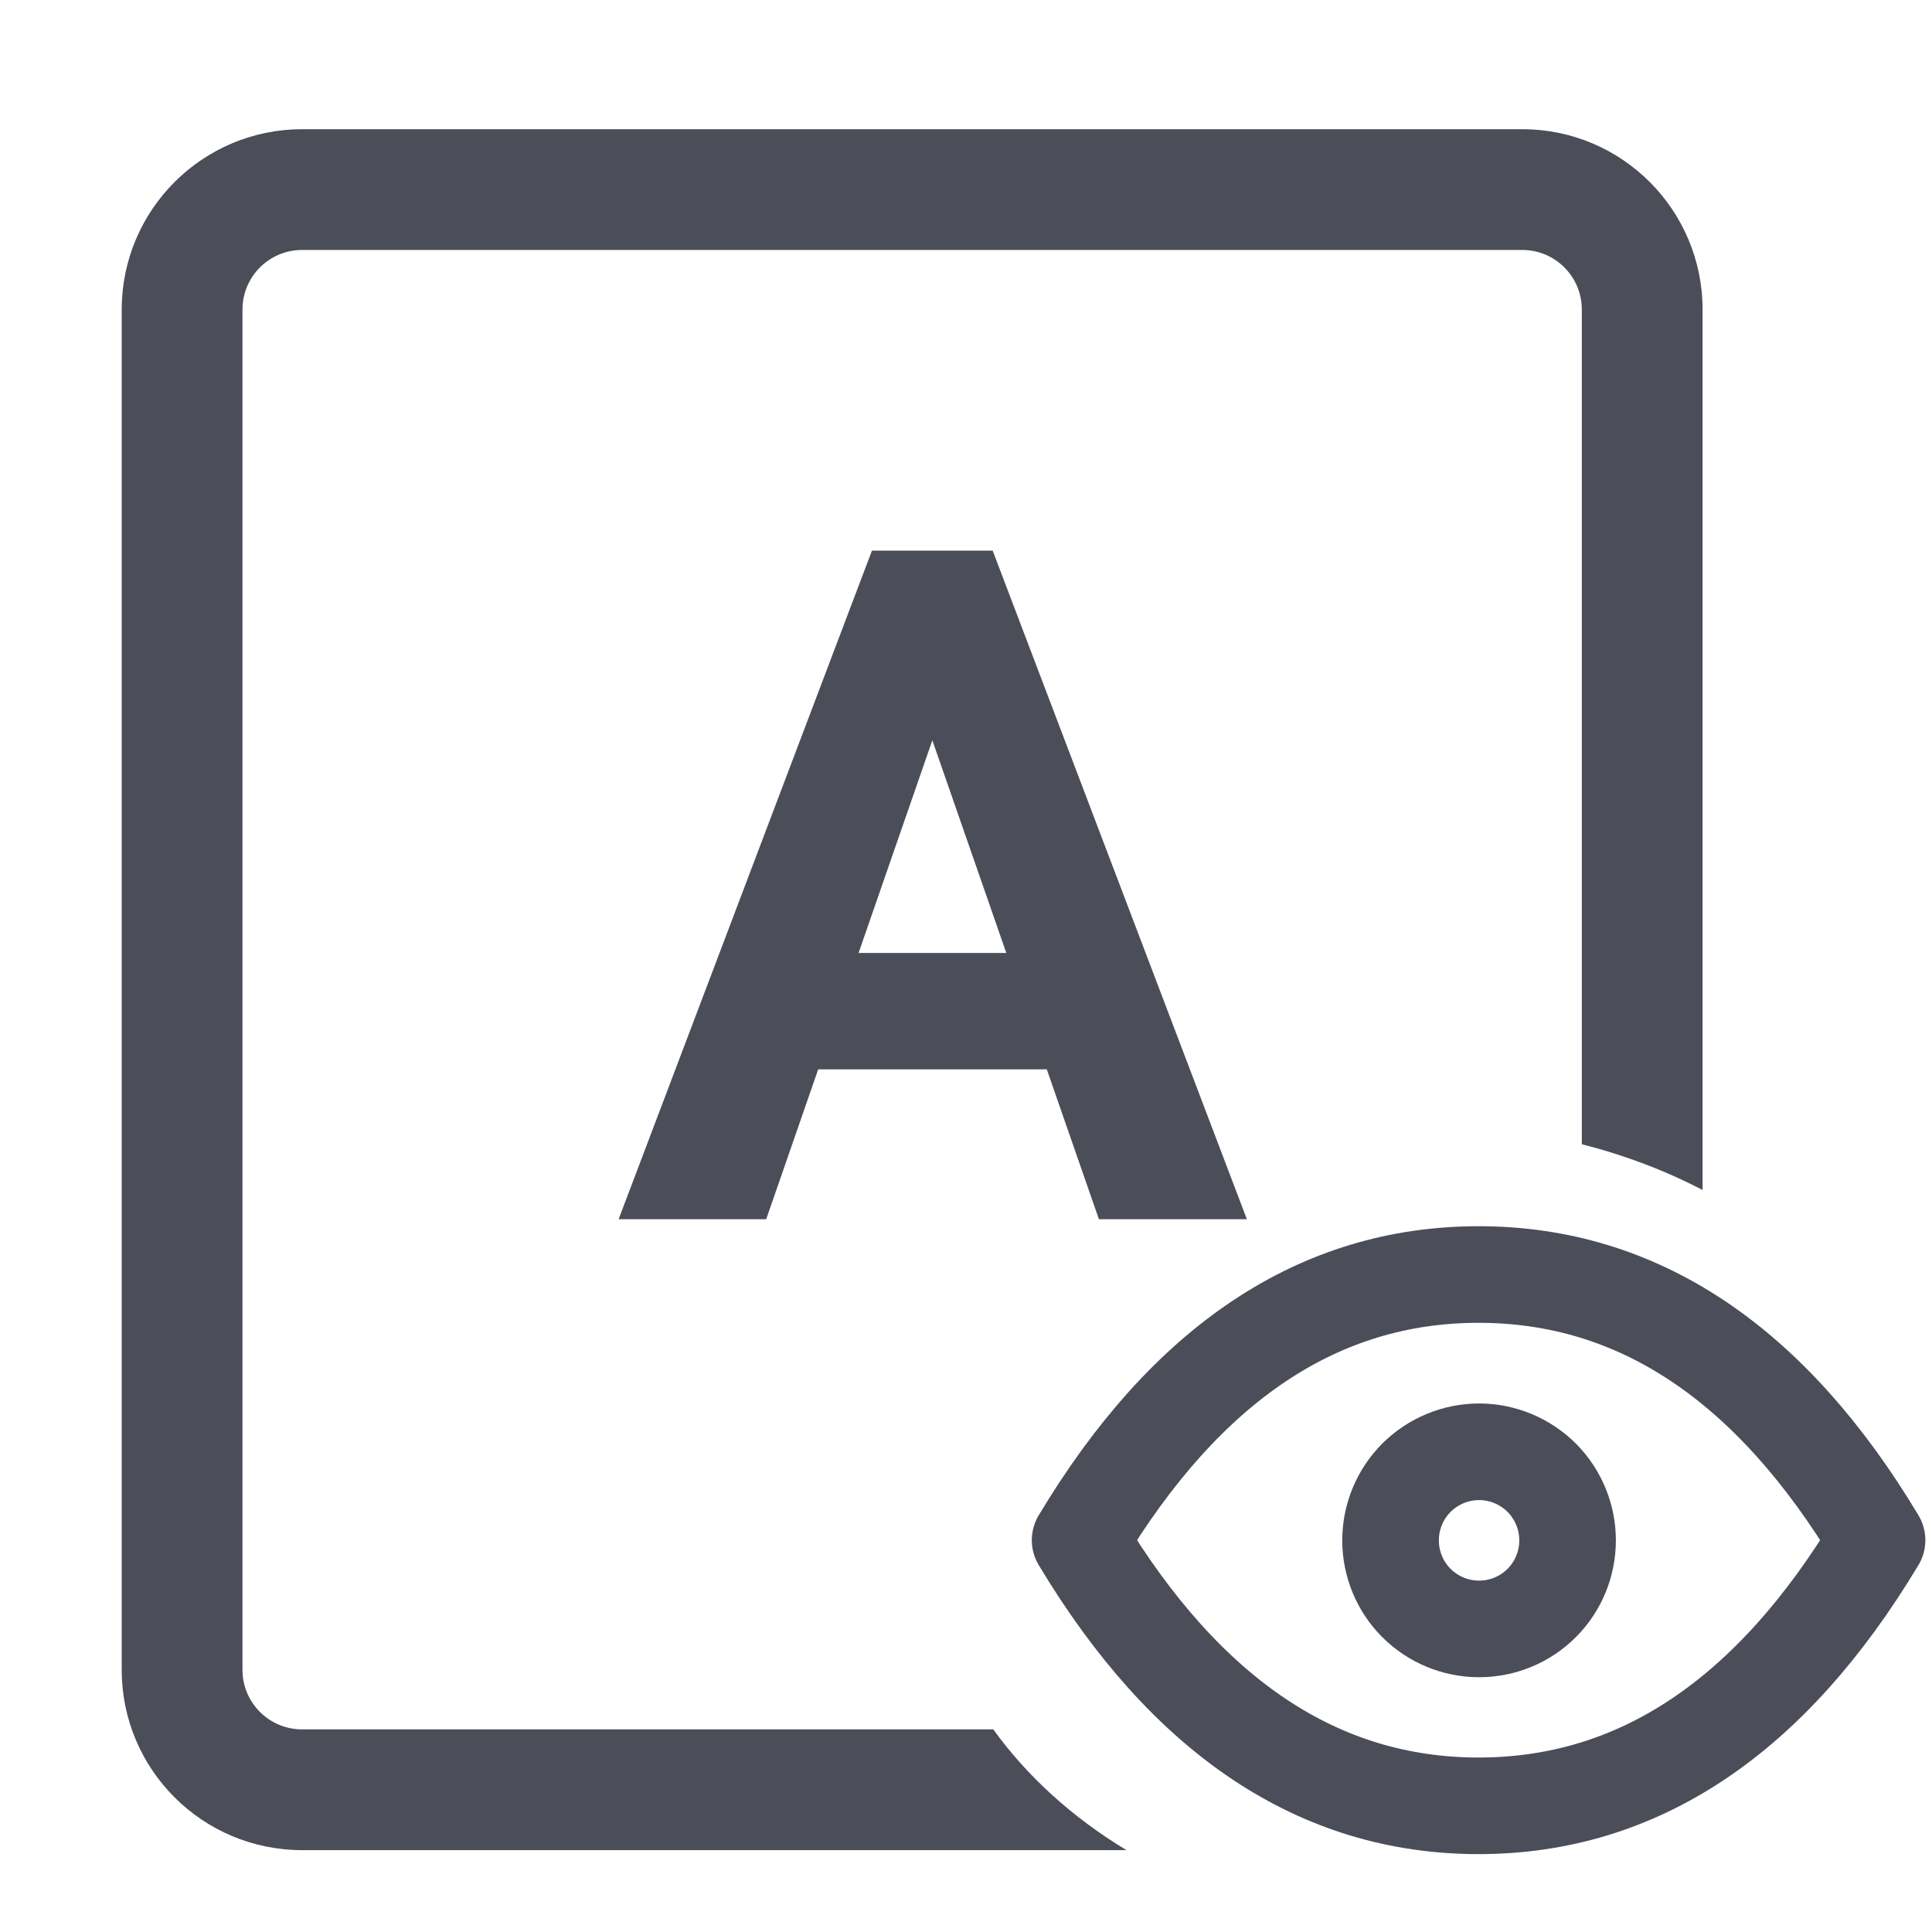
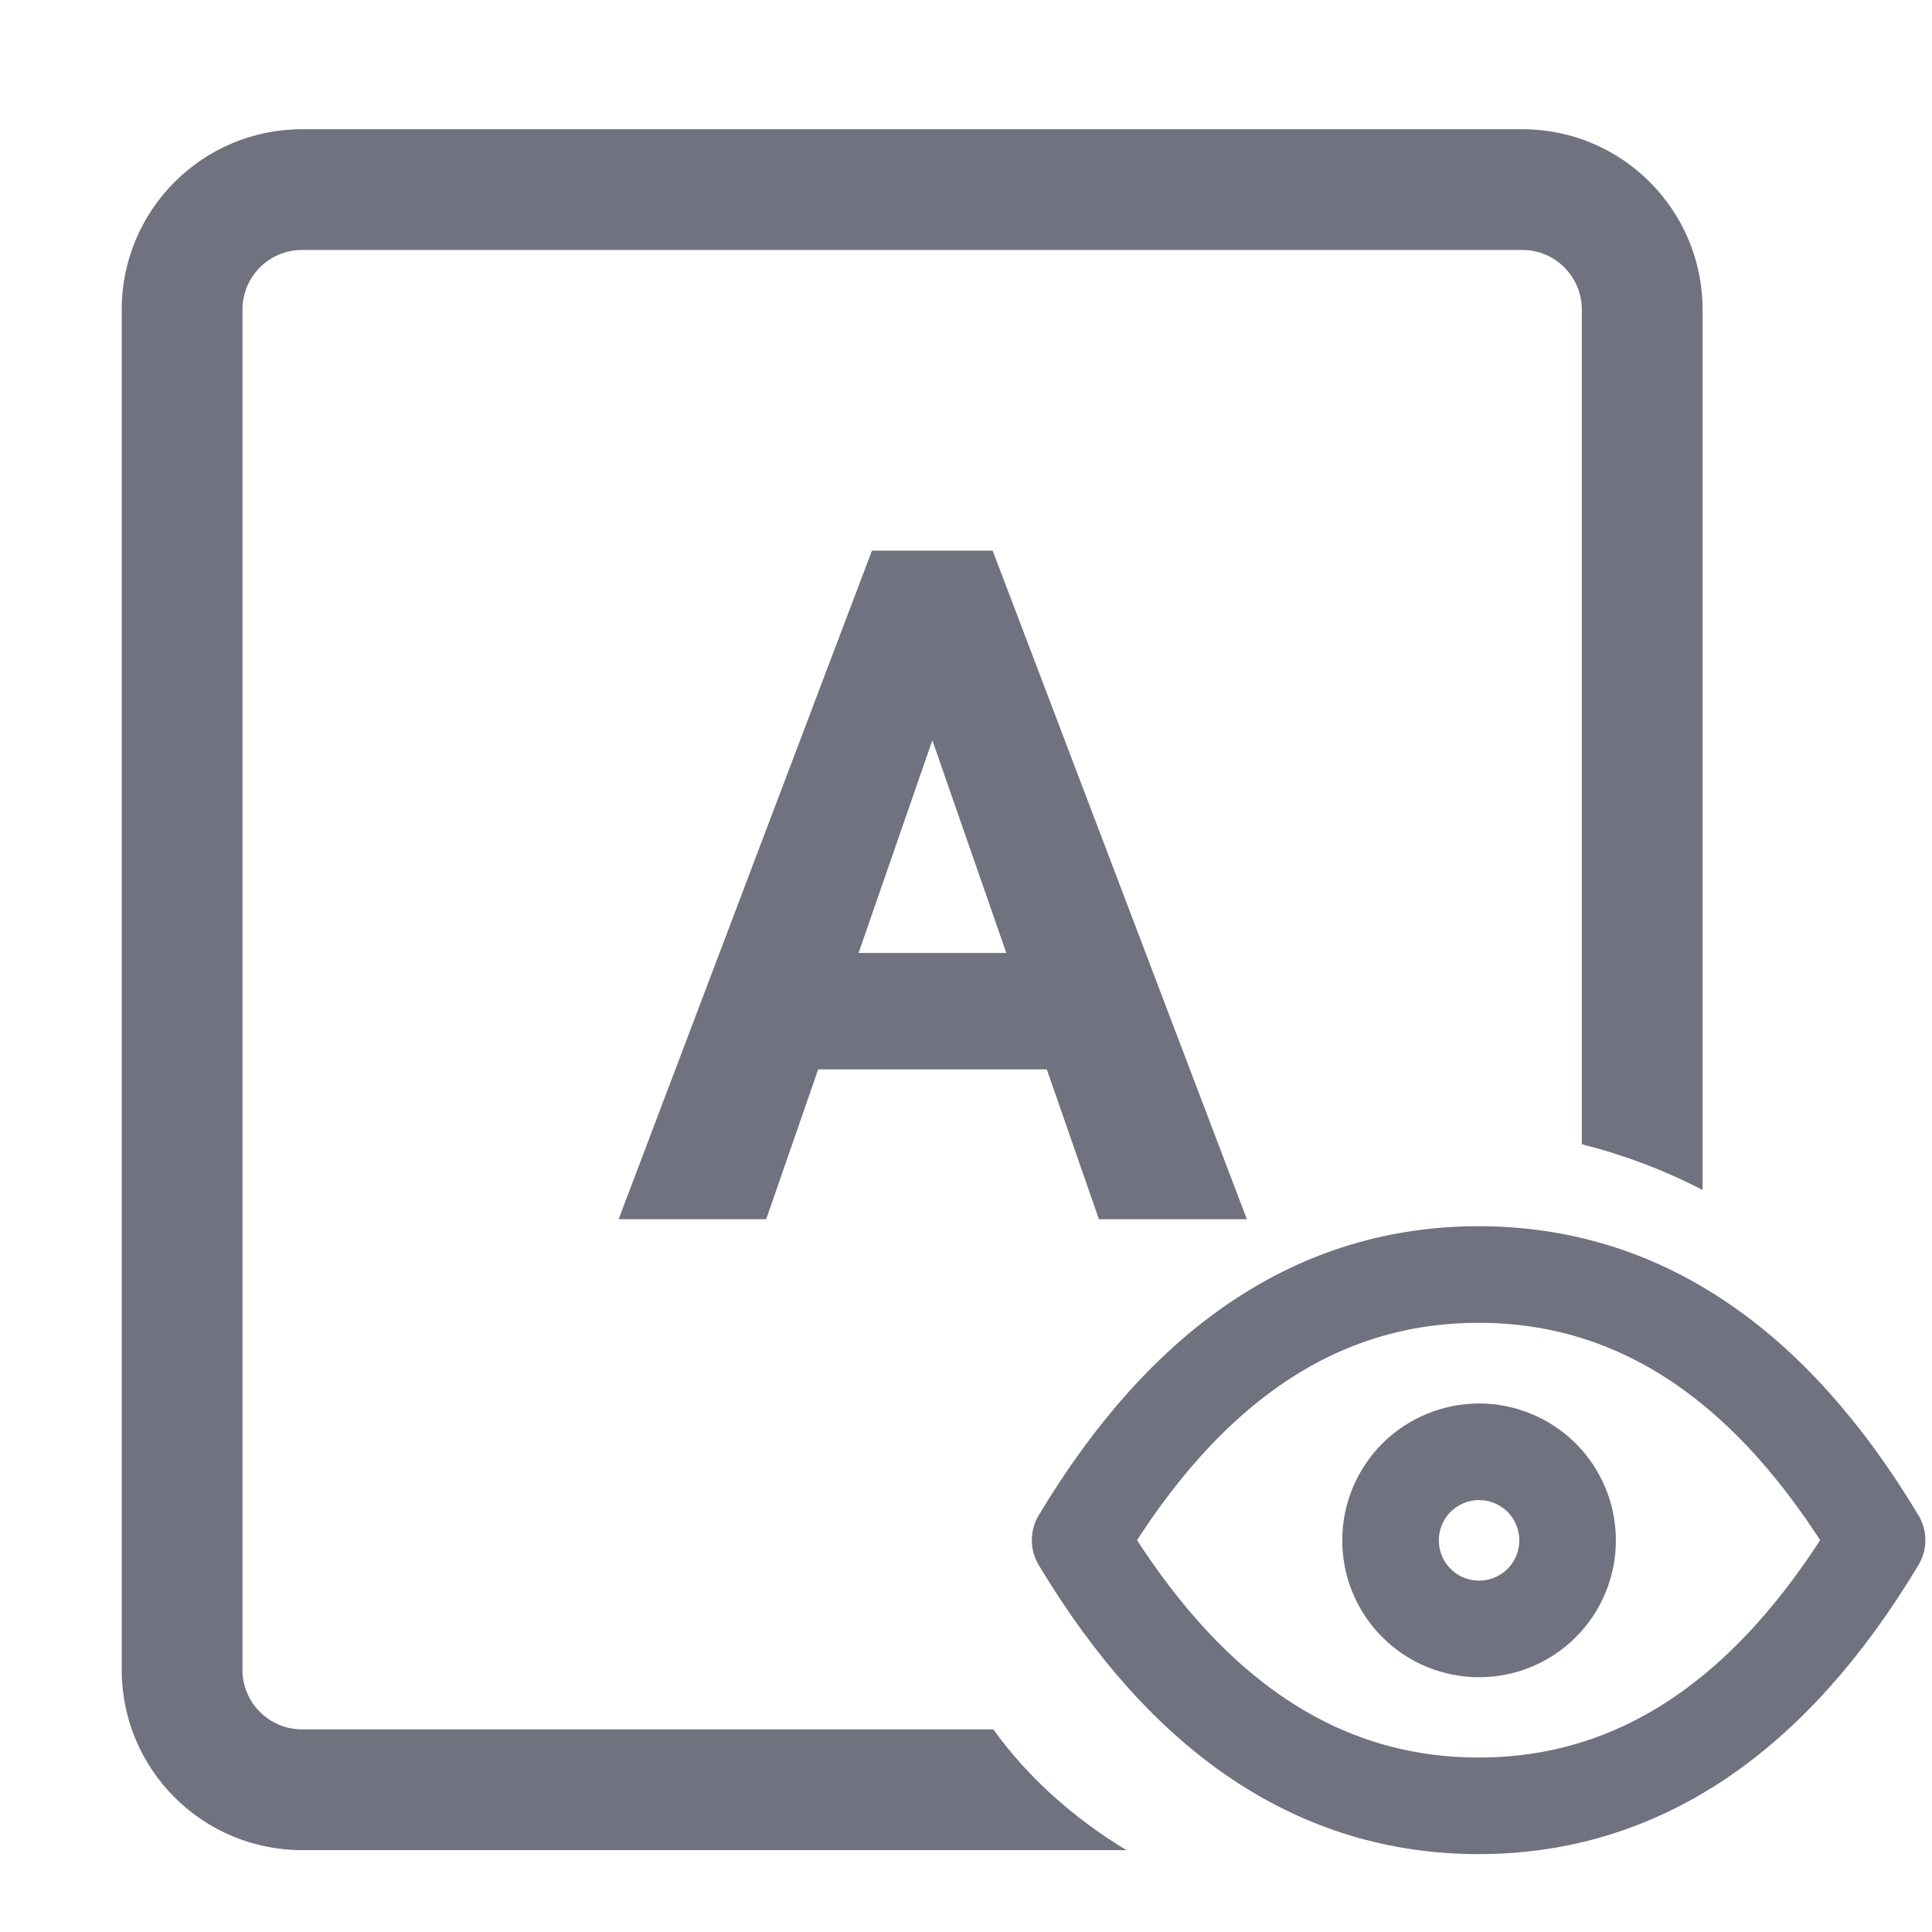
<svg xmlns="http://www.w3.org/2000/svg" width="16" height="16" viewBox="0 0 16 16" fill="none">
-   <path d="M7.853 5.385L6.26 9.977H5.297L7.304 4.68H7.919L7.853 5.385ZM9.186 9.977L7.589 5.385L7.52 4.68H8.138L10.152 9.977H9.186ZM9.109 8.012V8.736H6.209V8.012H9.109Z" fill="#4B4D59" stroke="#4B4D59" stroke-width="0.24" />
-   <path fill-rule="evenodd" clip-rule="evenodd" d="M2.008 2.564C2.008 2.291 2.229 2.07 2.502 2.07H12.607C12.879 2.07 13.1 2.291 13.1 2.564V9.476C13.457 9.567 13.793 9.695 14.1 9.855V2.564C14.1 1.739 13.432 1.07 12.607 1.07H2.502C1.677 1.07 1.008 1.739 1.008 2.564V13.829C1.008 14.654 1.677 15.322 2.502 15.322H9.329C8.883 15.053 8.507 14.712 8.226 14.322H2.502C2.229 14.322 2.008 14.101 2.008 13.829V2.564Z" fill="#4B4D59" />
-   <path d="M11.516 12.757C11.516 12.951 11.593 13.138 11.73 13.275C11.868 13.413 12.055 13.49 12.249 13.49C12.444 13.49 12.63 13.413 12.768 13.275C12.905 13.138 12.982 12.951 12.982 12.757C12.982 12.562 12.905 12.376 12.768 12.238C12.63 12.101 12.444 12.023 12.249 12.023C12.055 12.023 11.868 12.101 11.73 12.238C11.593 12.376 11.516 12.562 11.516 12.757Z" stroke="#4B4D59" stroke-width="0.8" stroke-linecap="round" stroke-linejoin="round" />
-   <path d="M15.545 12.755C14.665 14.221 13.565 14.955 12.245 14.955C10.925 14.955 9.825 14.221 8.945 12.755C9.825 11.288 10.925 10.555 12.245 10.555C13.565 10.555 14.665 11.288 15.545 12.755Z" stroke="#4B4D59" stroke-width="0.8" stroke-linecap="round" stroke-linejoin="round" />
+   <path d="M7.853 5.385L6.26 9.977H5.297L7.304 4.68H7.919L7.853 5.385ZM9.186 9.977L7.589 5.385L7.52 4.68H8.138L10.152 9.977H9.186ZM9.109 8.012V8.736H6.209V8.012H9.109Z" fill="#707280" stroke="#707280" stroke-width="0.24" />
+   <path fill-rule="evenodd" clip-rule="evenodd" d="M2.008 2.564C2.008 2.291 2.229 2.07 2.502 2.07H12.607C12.879 2.07 13.1 2.291 13.1 2.564V9.476C13.457 9.567 13.793 9.695 14.1 9.855V2.564C14.1 1.739 13.432 1.07 12.607 1.07H2.502C1.677 1.07 1.008 1.739 1.008 2.564V13.829C1.008 14.654 1.677 15.322 2.502 15.322H9.329C8.883 15.053 8.507 14.712 8.226 14.322H2.502C2.229 14.322 2.008 14.101 2.008 13.829V2.564Z" fill="#707280" />
+   <path d="M11.516 12.757C11.516 12.951 11.593 13.138 11.73 13.275C11.868 13.413 12.055 13.49 12.249 13.49C12.444 13.49 12.63 13.413 12.768 13.275C12.905 13.138 12.982 12.951 12.982 12.757C12.982 12.562 12.905 12.376 12.768 12.238C12.63 12.101 12.444 12.023 12.249 12.023C12.055 12.023 11.868 12.101 11.73 12.238C11.593 12.376 11.516 12.562 11.516 12.757Z" stroke="#707280" stroke-width="0.8" stroke-linecap="round" stroke-linejoin="round" />
+   <path d="M15.545 12.755C14.665 14.221 13.565 14.955 12.245 14.955C10.925 14.955 9.825 14.221 8.945 12.755C9.825 11.288 10.925 10.555 12.245 10.555C13.565 10.555 14.665 11.288 15.545 12.755Z" stroke="#707280" stroke-width="0.8" stroke-linecap="round" stroke-linejoin="round" />
</svg>
